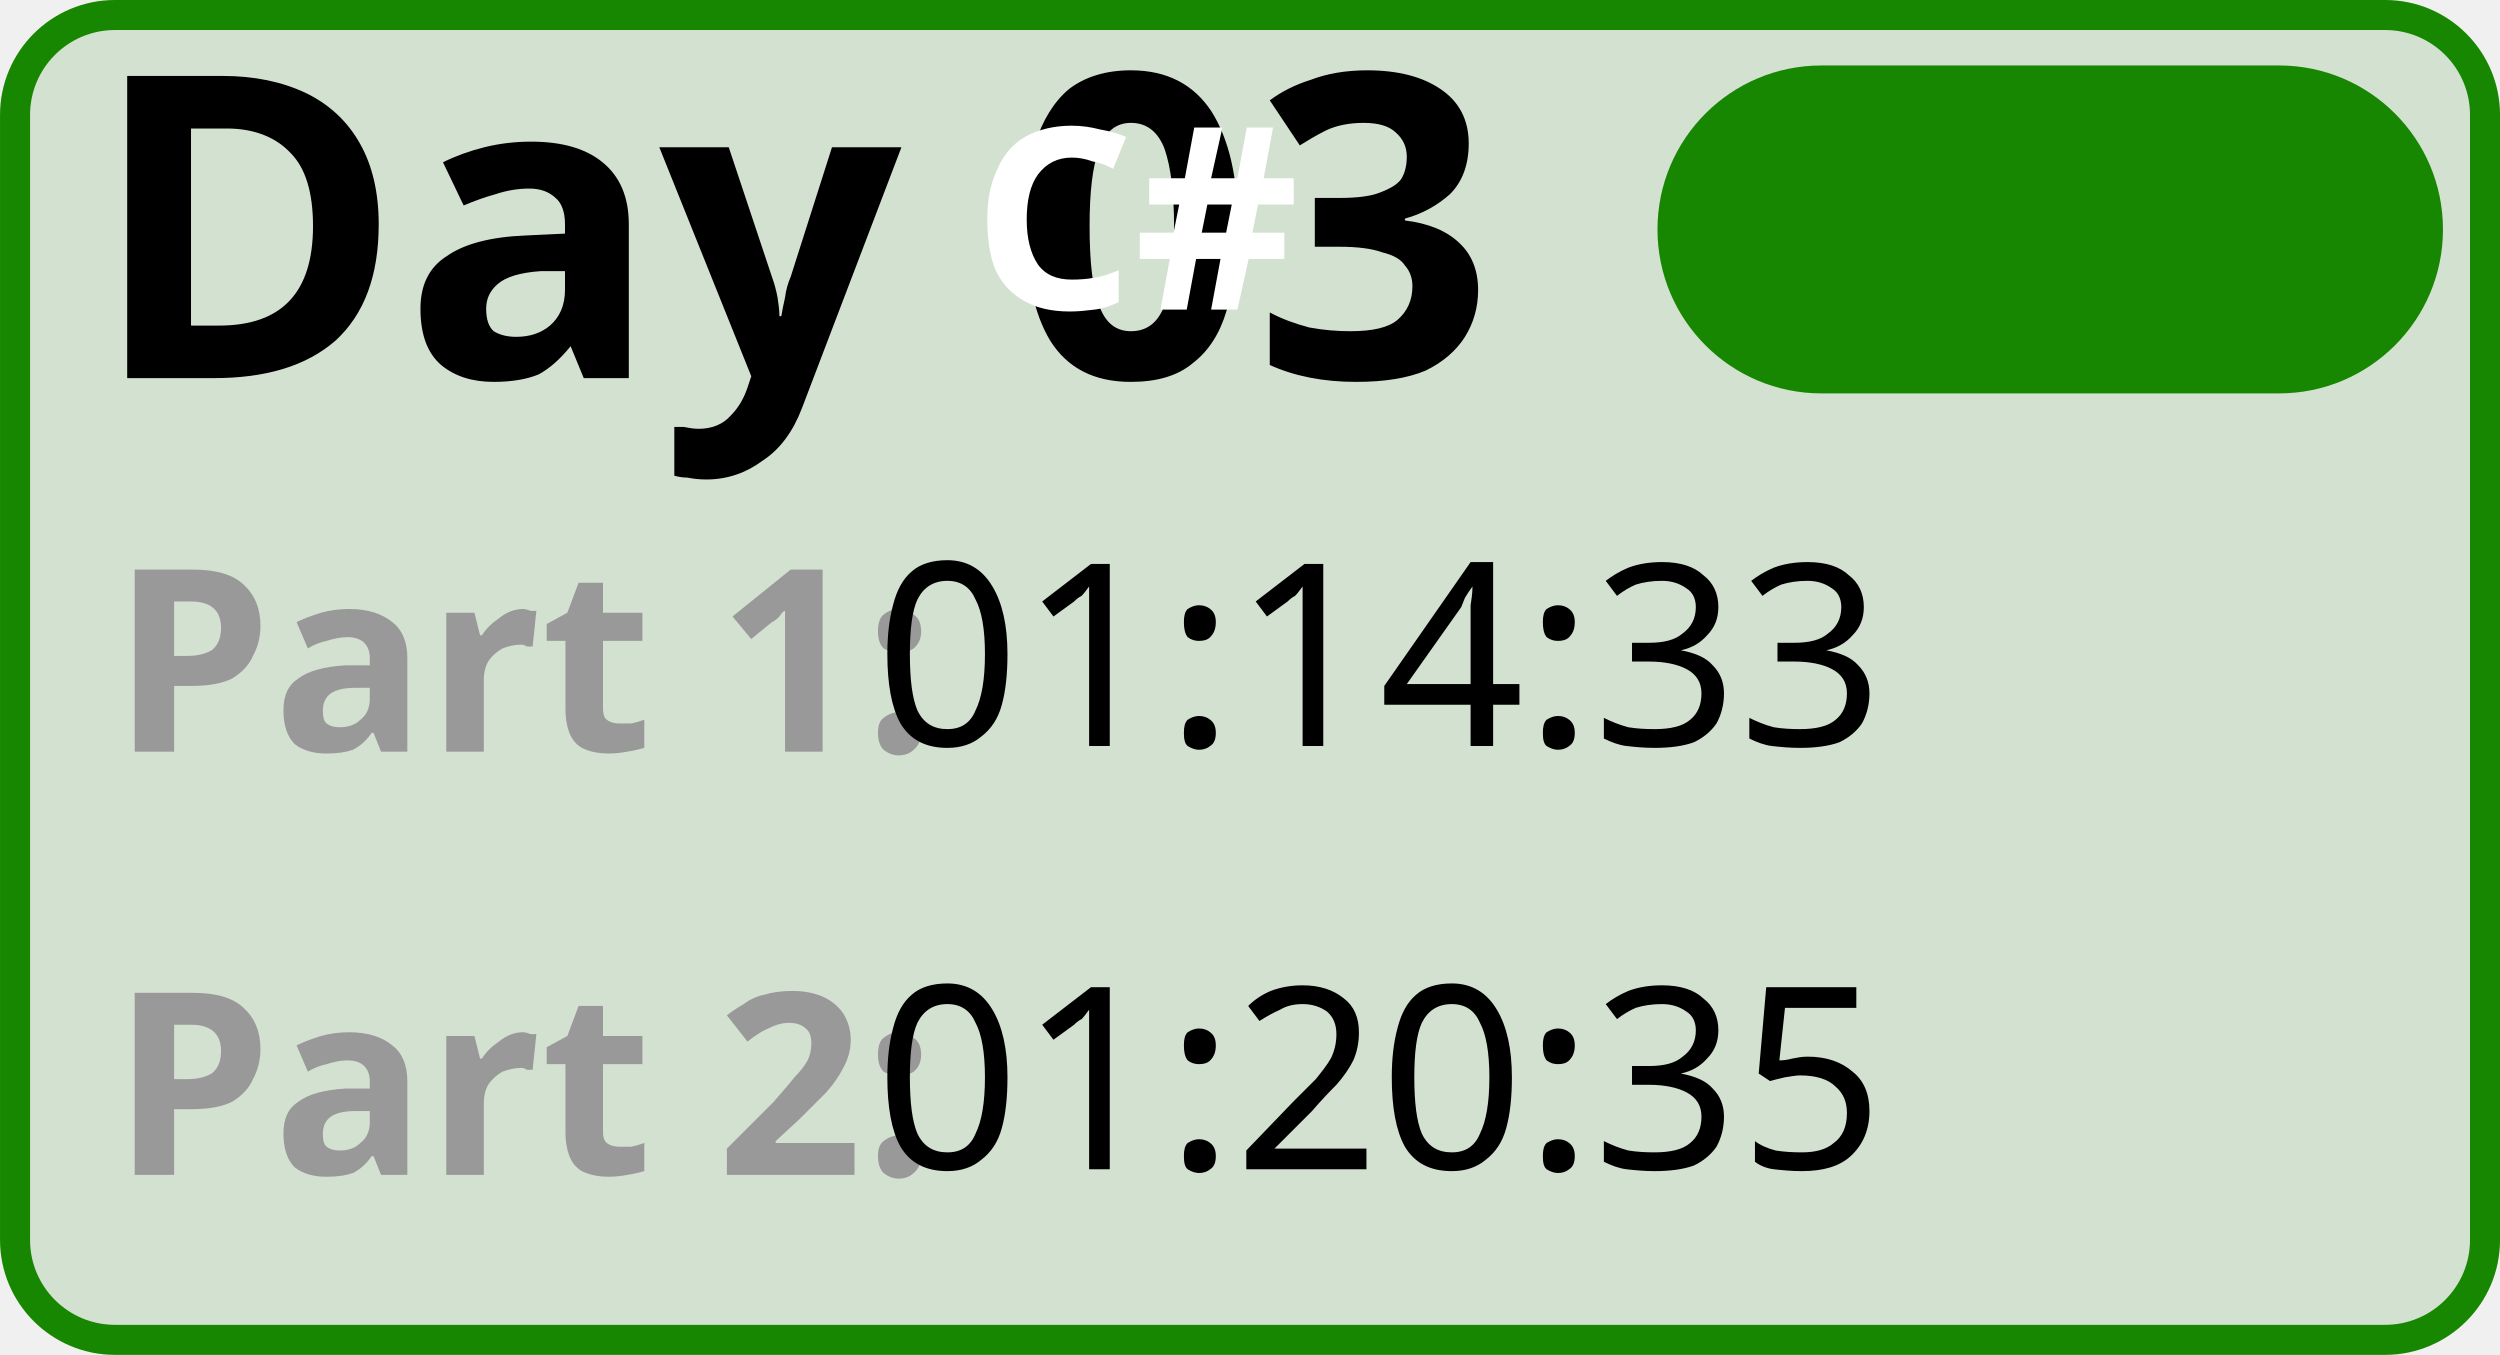
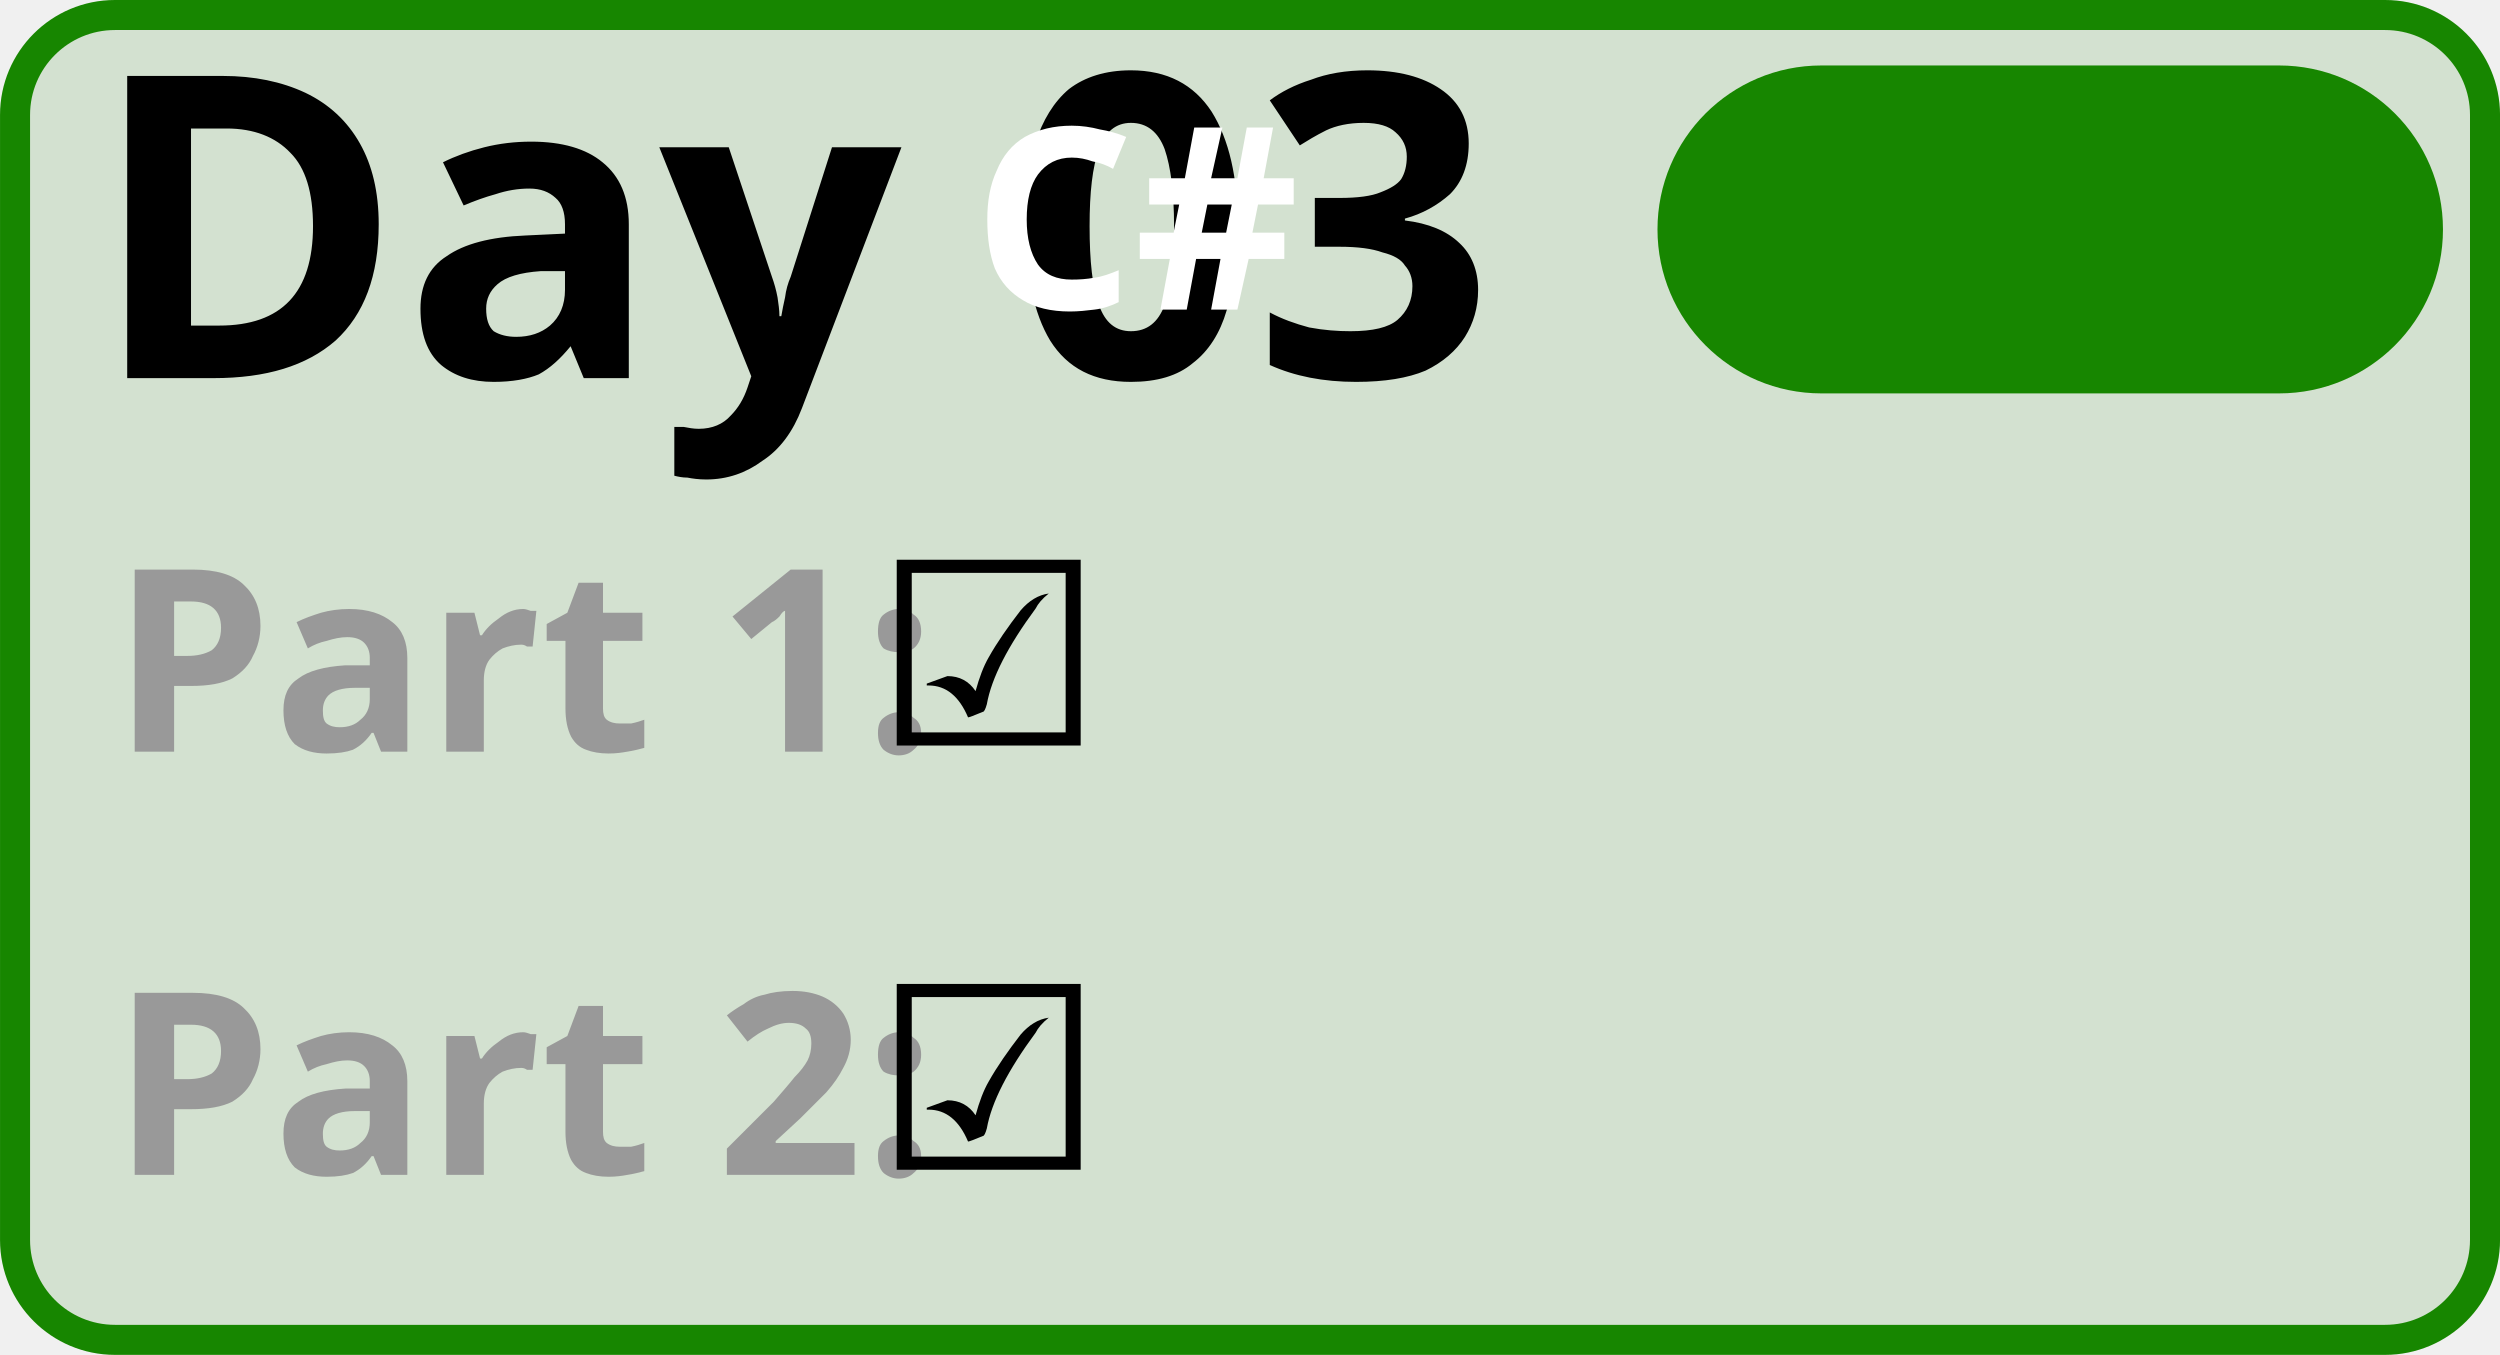
<svg xmlns="http://www.w3.org/2000/svg" width="20.812mm" height="11.279mm" viewBox="0 0 20.812 11.279" version="1.1" id="calendar-tile">
  <g id="root" transform="translate(-43.78876,-16.52401)">
    <rect style="opacity:1;fill:#178600;fill-opacity:0.133;stroke:#178600;stroke-width:0.25;stroke-linecap:round;stroke-linejoin:round;stroke-miterlimit:4;stroke-dasharray:none;stroke-opacity:1" id="rect4533" width="20.562" height="11.029" x="43.914" y="16.649" ry="0.832" />
    <rect style="opacity:1;fill:#178600;fill-opacity:1;stroke:none;stroke-width:0.041;stroke-linecap:round;stroke-linejoin:round;stroke-miterlimit:4;stroke-dasharray:none;stroke-opacity:1" id="rect4533-9" width="6.539" height="2.73" x="57.587" y="17.069" ry="1.365" />
    <text xml:space="preserve" style="font-style:normal;font-variant:normal;font-weight:normal;font-stretch:normal;font-size:3.528px;line-height:1.25;font-family:Calibri;-inkscape-font-specification:Calibri;letter-spacing:0px;word-spacing:0px;fill:#000000;fill-opacity:1;stroke:none;stroke-width:0.265" x="44.534" y="19.674" id="text4554">
      <tspan id="tspan4552" x="44.534" y="19.674" style="font-style:normal;font-variant:normal;font-weight:bold;font-stretch:normal;font-family:Calibri;-inkscape-font-specification:'Calibri Bold';stroke-width:0.265">Day 03</tspan>
    </text>
    <text xml:space="preserve" style="font-style:normal;font-variant:normal;font-weight:bold;font-stretch:normal;font-size:2.117px;line-height:1;font-family:Calibri;-inkscape-font-specification:'Calibri Bold';fill:#999999;fill-opacity:1;stroke-width:0.265" x="44.723" y="22.779" id="text4558">
      <tspan id="tspan4556" x="44.723" y="22.779">Part 1:</tspan>
      <tspan x="44.723" y="26.307" id="tspan4560">Part 2:</tspan>
    </text>
    <text xml:space="preserve" style="font-style:normal;font-variant:normal;font-weight:normal;font-stretch:normal;font-size:3.528px;line-height:1;font-family:Calibri;-inkscape-font-specification:Calibri;letter-spacing:0px;word-spacing:0px;fill:#000000;fill-opacity:1;stroke:none;stroke-width:0.265" x="51.067" y="22.732" id="text4558-1">
-       <tspan id="tspan4556-3" x="51.067" y="22.732" style="font-size:2.117px">01:14:33</tspan>
-       <tspan x="51.067" y="26.26" style="font-size:2.117px;" id="tspan4560-0">01:20:35</tspan>
+       <tspan id="tspan4556-3" x="51.067" y="22.732" style="font-size:2.117px">☑</tspan>
+       <tspan x="51.067" y="26.26" style="font-size:2.117px;" id="tspan4560-0">☑</tspan>
    </text>
    <text xml:space="preserve" x="60.743" y="19.102" id="text4558-1-2">
      <tspan x="60.743" y="19.102" text-anchor="middle" style="font-style:normal;font-variant:normal;font-weight:bold;font-stretch:normal;font-size:2.117px;line-height:1;font-family:Calibri;-inkscape-font-specification:'Calibri Bold';fill:#ffffff;fill-opacity:1;stroke-width:0.265" id="tspan4560-0-5">C#</tspan>
    </text>
  </g>
</svg>
